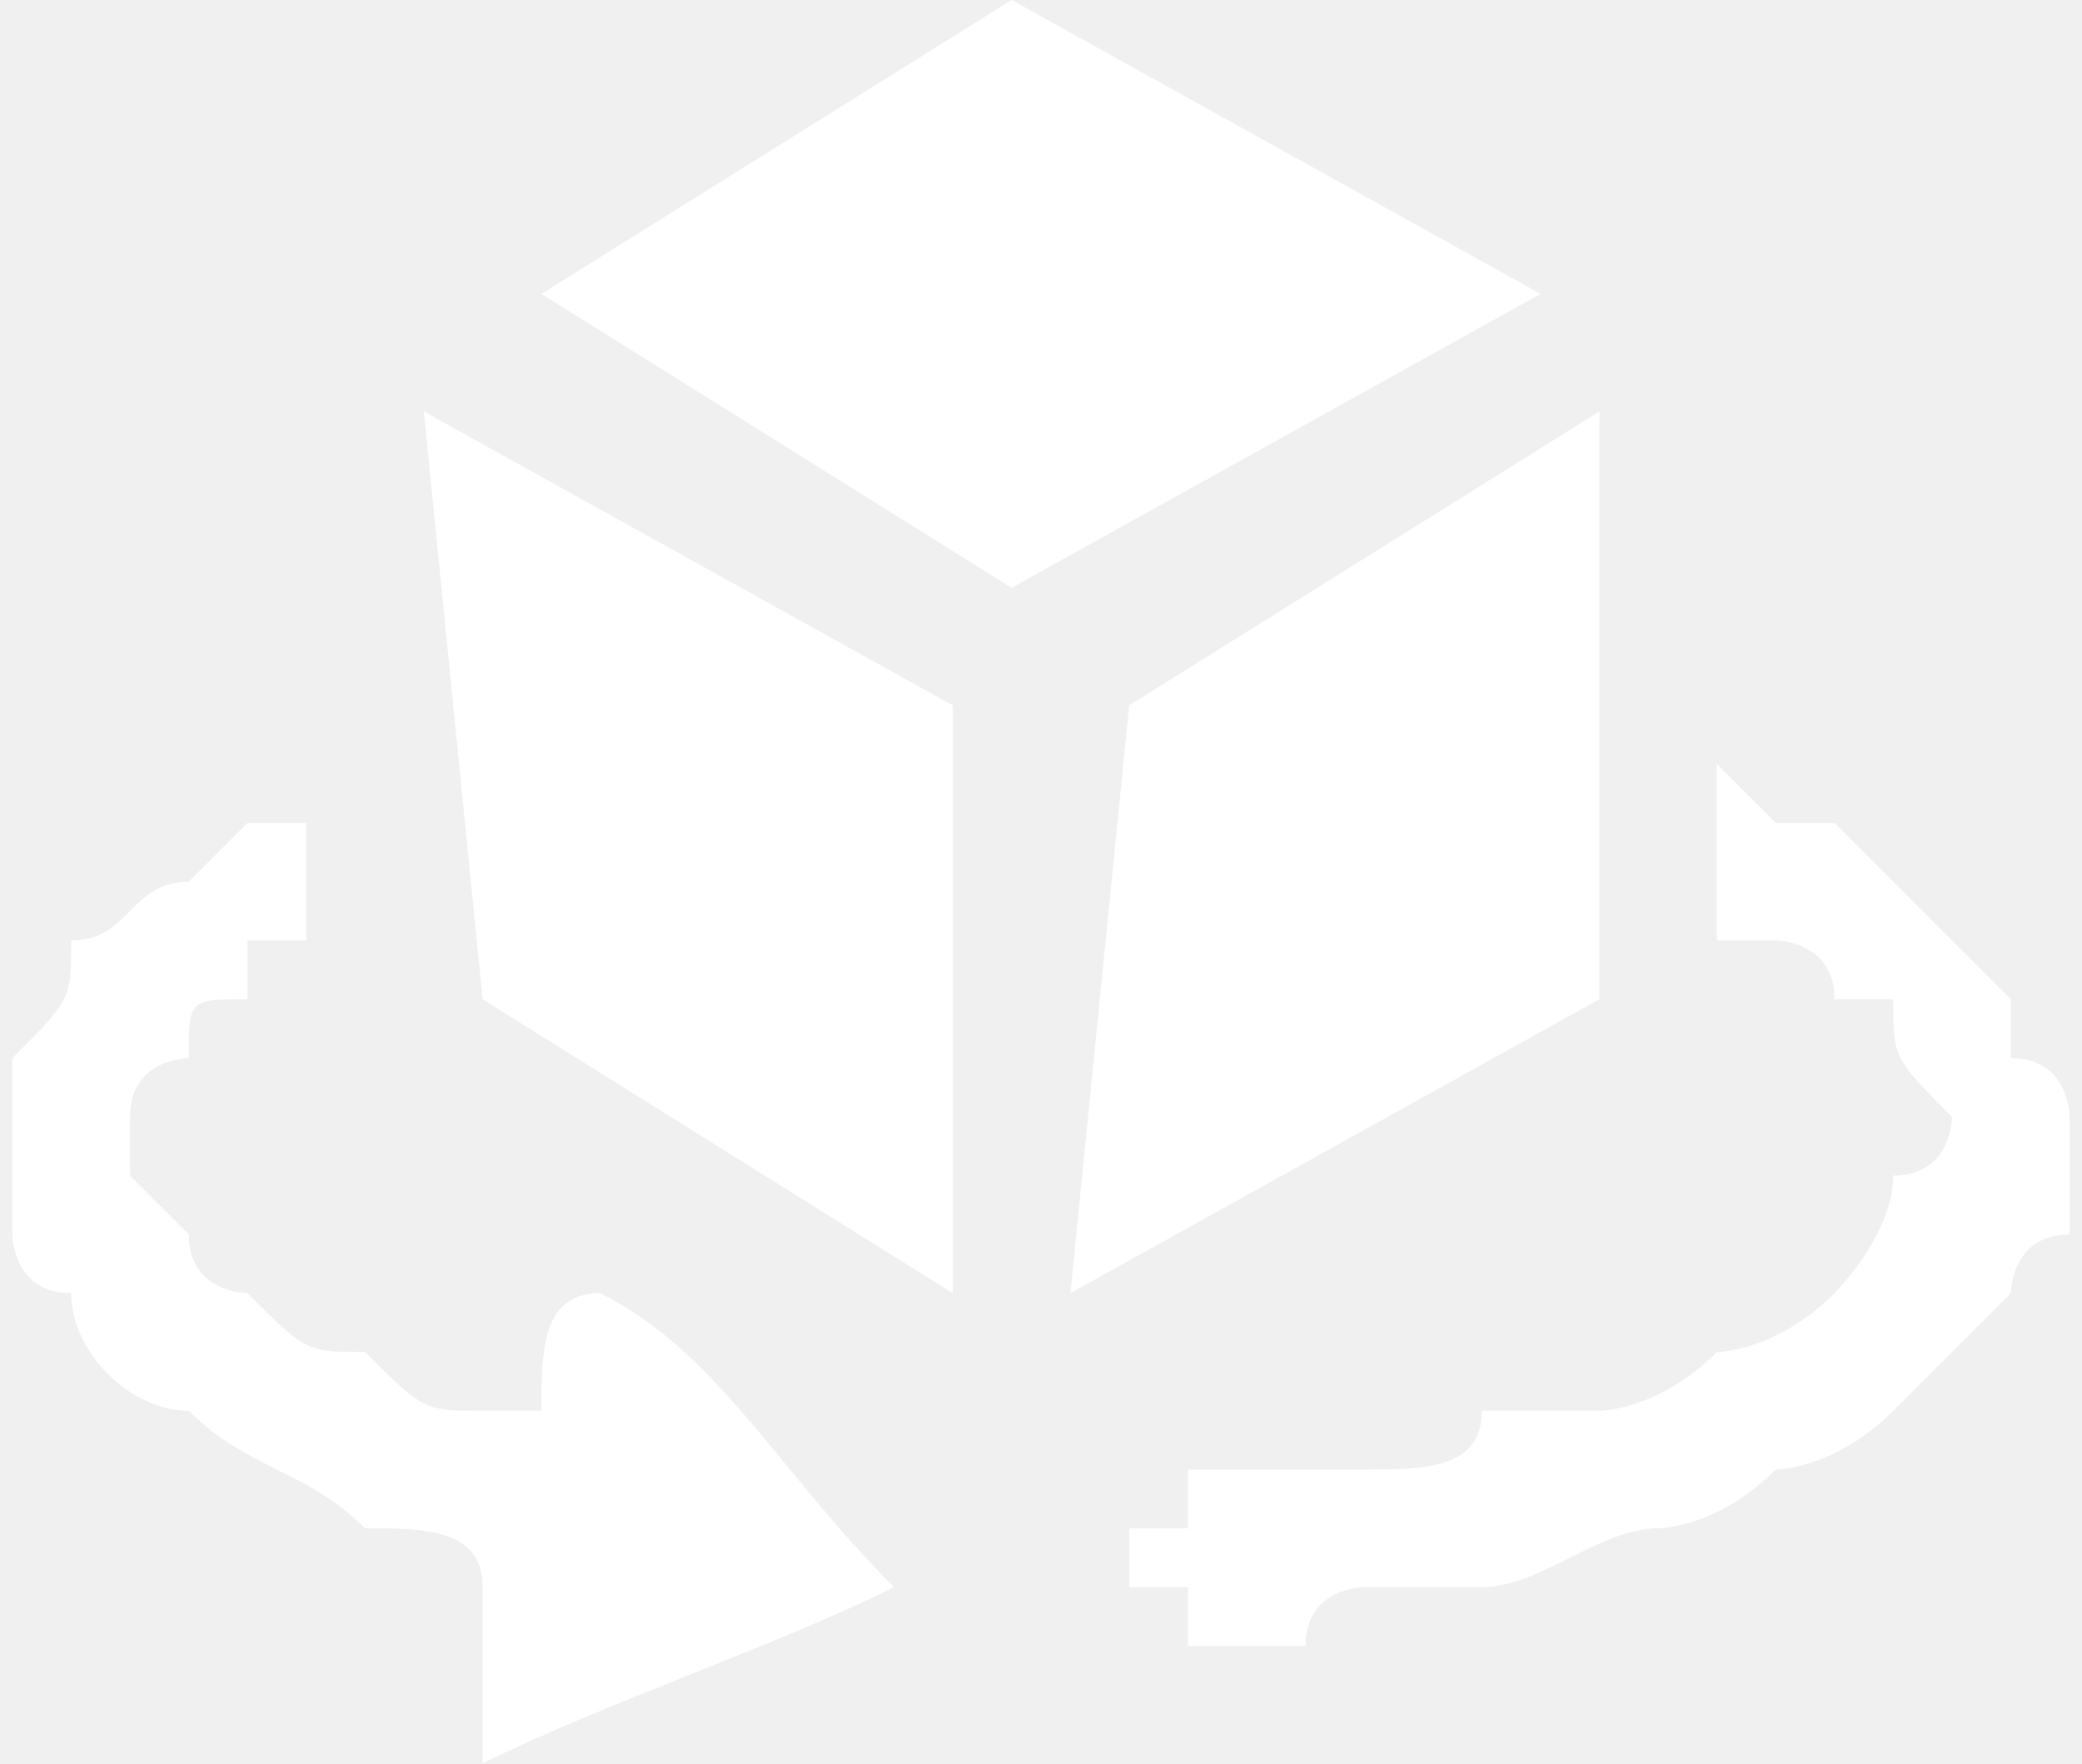
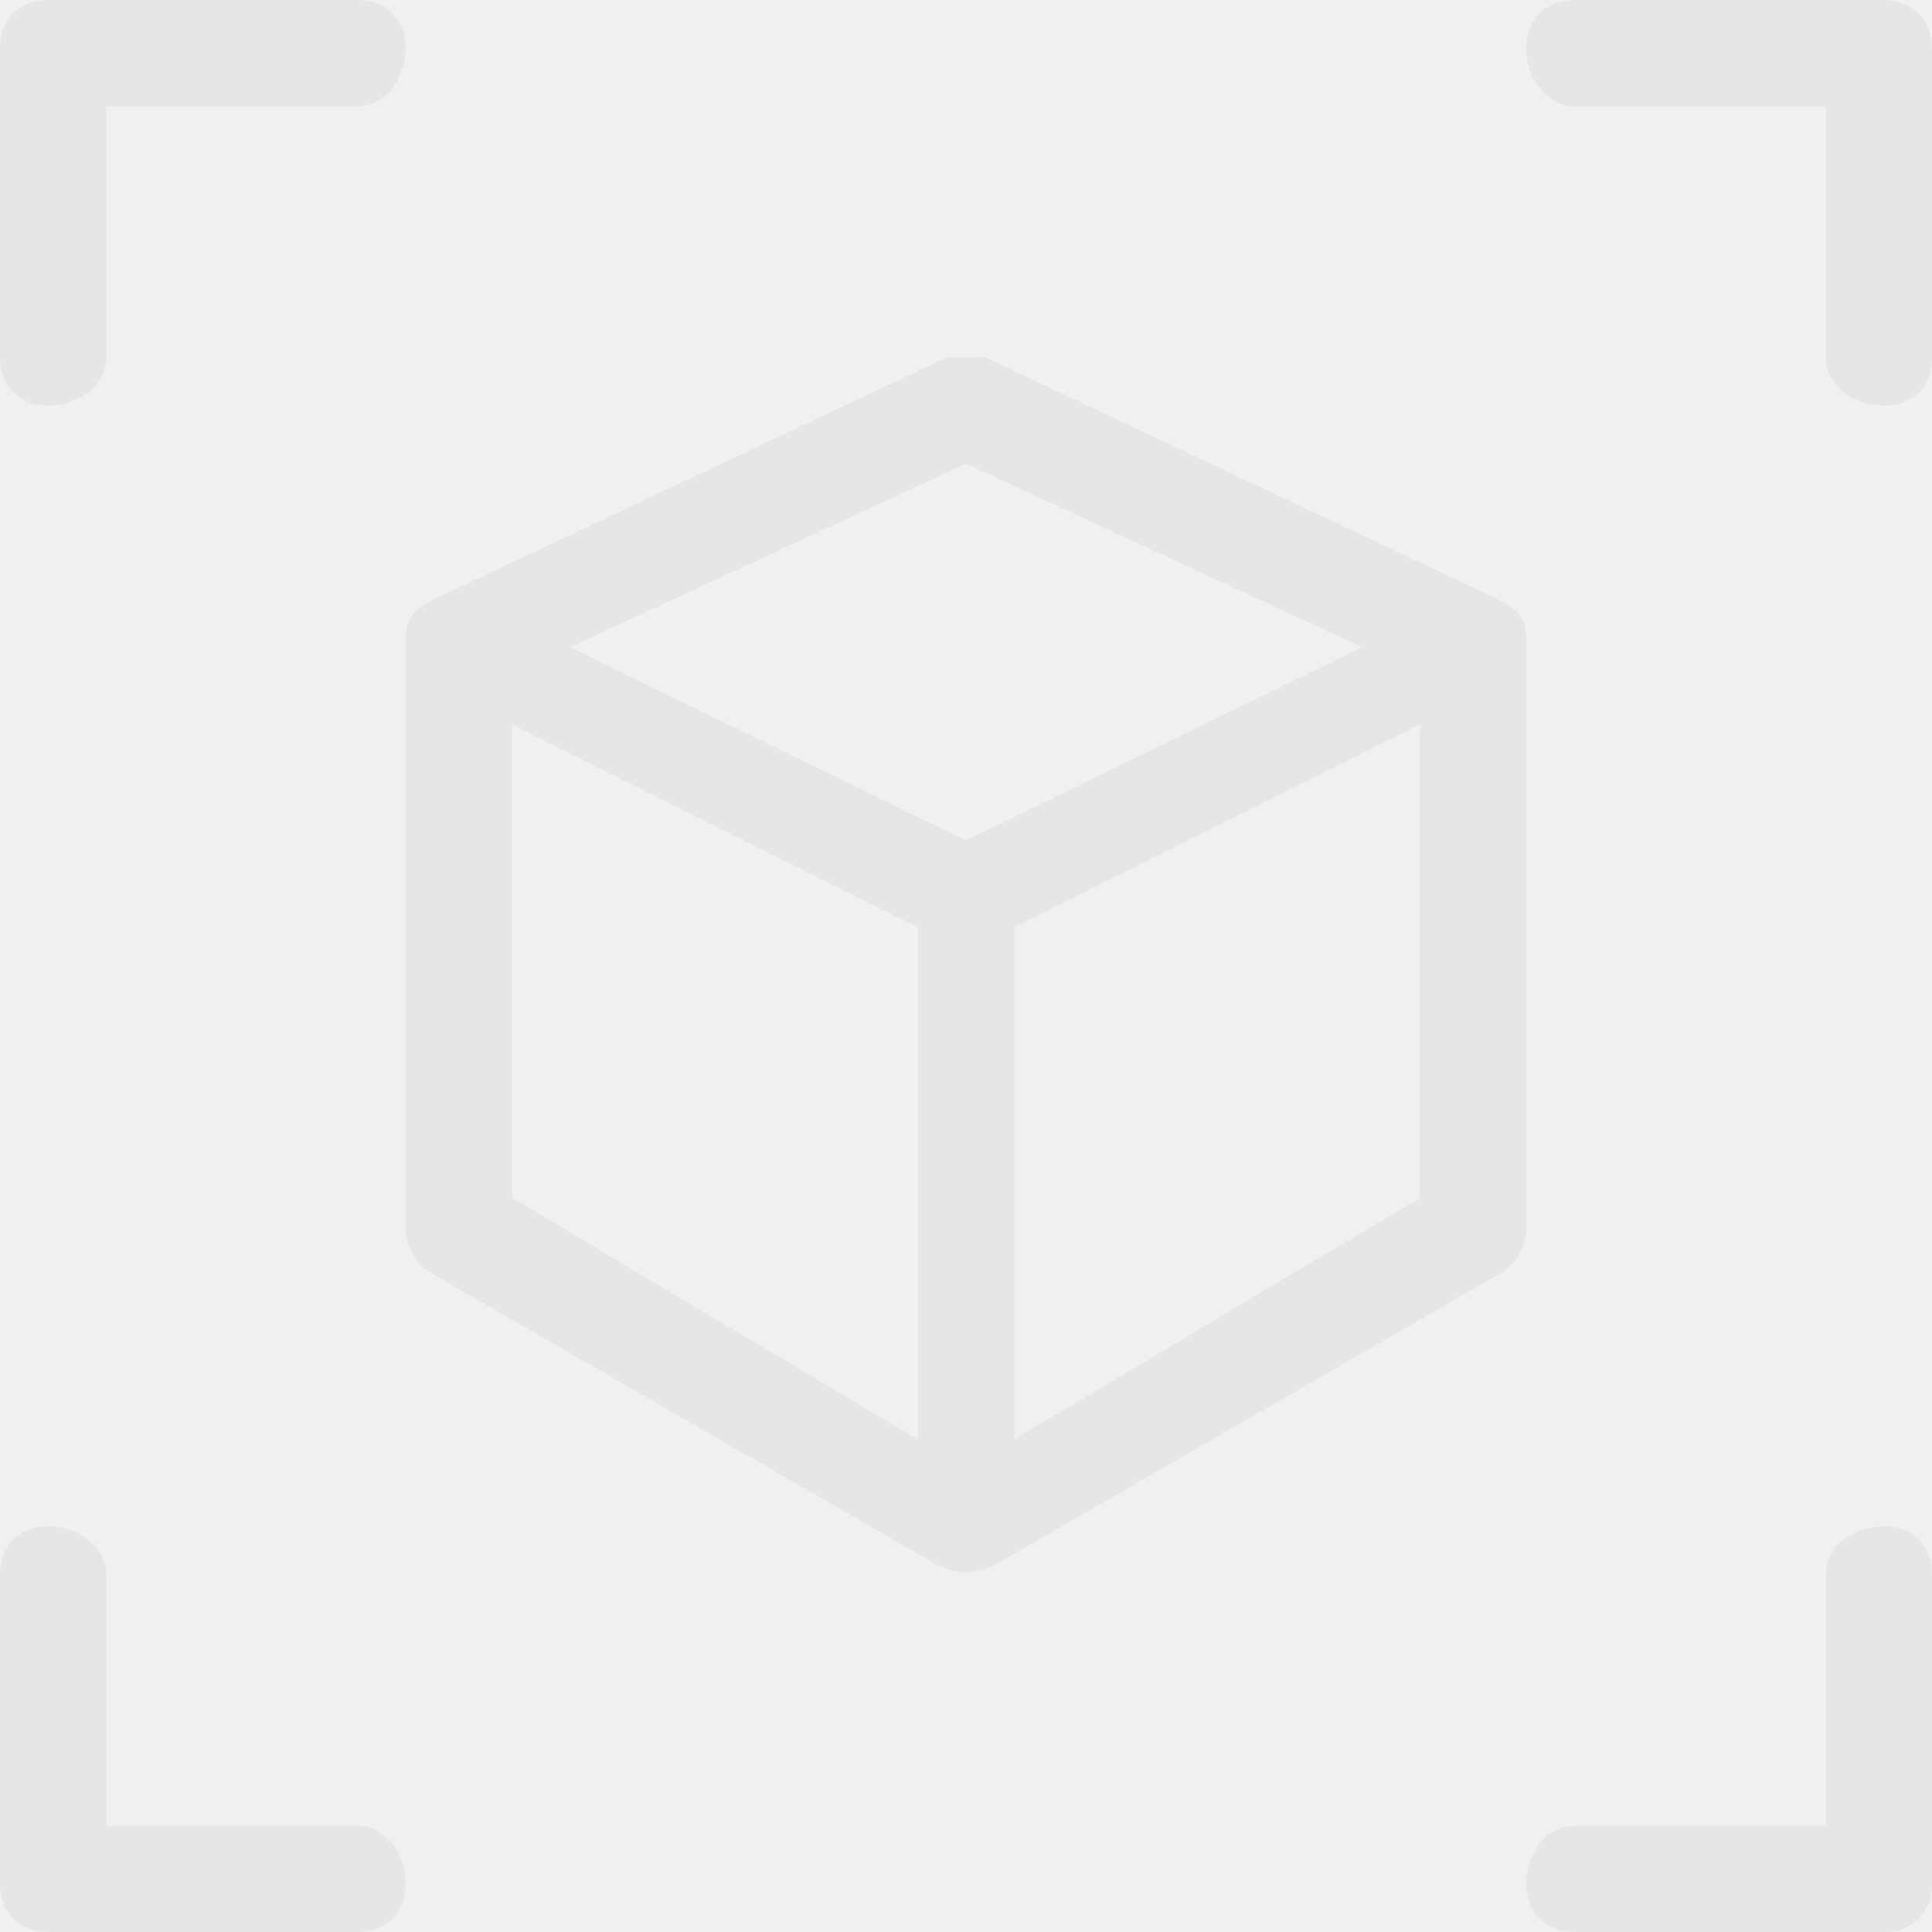
- <svg xmlns="http://www.w3.org/2000/svg" xml:space="preserve" width="98px" height="83px" version="1.1" style="shape-rendering:geometricPrecision; text-rendering:geometricPrecision; image-rendering:optimizeQuality; fill-rule:evenodd; clip-rule:evenodd" viewBox="0 0 35 30">
+ <svg xmlns="http://www.w3.org/2000/svg" xml:space="preserve" width="200px" height="200px" version="1.1" style="shape-rendering:geometricPrecision; text-rendering:geometricPrecision; image-rendering:optimizeQuality; fill-rule:evenodd; clip-rule:evenodd" viewBox="0 0 200 200">
  <defs>
    <style type="text/css">
   
-     .fil0 {fill:white}
+     .fil0 {fill:#E6E6E6}
   
  </style>
  </defs>
  <g id="Слой_x0020_1">
-     <g id="_1915122770544">
-       <polygon class="fil0" points="17,10 9,5 17,0 26,5 " />
-       <polygon class="fil0" points="16,12 7,7 8,17 16,22 " />
-       <polygon class="fil0" points="19,12 27,7 27,17 18,22 " />
-       <path class="fil0" d="M5 13c0,1 0,2 0,3 0,0 0,0 -1,0 0,0 0,1 0,1 -1,0 -1,0 -1,1 0,0 -1,0 -1,1 0,0 0,1 0,1 0,0 1,1 1,1 0,1 1,1 1,1 1,1 1,1 2,1 1,1 1,1 2,1 0,0 1,0 1,0 0,-1 0,-2 1,-2 2,1 3,3 5,5 -2,1 -5,2 -7,3 0,-1 0,-2 0,-3 0,-1 -1,-1 -2,-1 -1,-1 -2,-1 -3,-2 -1,0 -2,-1 -2,-2 -1,0 -1,-1 -1,-1 0,-1 0,-1 0,-2 0,0 0,-1 0,-1 1,-1 1,-1 1,-2 1,0 1,-1 2,-1 0,0 0,0 1,-1 0,0 0,0 1,0 0,0 0,0 0,-1z" />
-       <path class="fil0" d="M29 13c0,1 0,2 0,3 1,0 1,0 1,0 0,0 1,0 1,1 0,0 1,0 1,0 0,1 0,1 1,2 0,0 0,1 -1,1 0,1 -1,2 -1,2 -1,1 -2,1 -2,1 -1,1 -2,1 -2,1 0,0 -1,0 -2,0 0,1 -1,1 -2,1 -1,0 -1,0 -2,0 0,0 0,0 -1,0 0,0 0,0 0,0 0,0 0,0 0,0 0,1 0,1 0,1 -1,0 -1,0 -1,0 0,0 0,0 0,0 0,0 0,0 0,0 0,0 0,1 0,1 0,0 0,0 0,0 0,0 1,0 1,0 0,0 0,0 0,1 0,0 0,0 0,0 0,0 0,0 0,0 1,0 1,0 1,0 0,0 1,0 1,0 0,-1 1,-1 1,-1 1,0 1,0 2,0 1,0 2,-1 3,-1 0,0 1,0 2,-1 0,0 1,0 2,-1 1,-1 1,-1 2,-2 0,0 0,-1 1,-1 0,-1 0,-2 0,-2 0,0 0,-1 -1,-1 0,-1 0,-1 0,-1 -1,-1 -1,-1 -1,-1 -1,-1 -1,-1 -2,-2 0,0 -1,0 -1,0 0,0 0,0 -1,-1z" />
+     <g id="_2418396382016">
+       <path class="fil0" d="M98 37c1,0 3,0 4,0l53 25c2,1 3,2 3,4l0 61c0,2 -1,4 -3,5l-52 30c-2,1 -4,1 -6,0l-52 -30c-2,-1 -3,-3 -3,-5l0 -61c0,-2 1,-3 3,-4l53 -25zm-45 38l42 21 0 53 -42 -25 0 -49zm52 74l42 -25 0 -49 -42 21 0 53zm-5 -62l41 -20 -41 -19 -41 19 41 20z" />
+       <path class="fil0" d="M0 5c0,-3 2,-5 5,-5l32 0c3,0 5,2 5,5 0,3 -2,6 -5,6l-26 0 0 26c0,3 -3,5 -6,5 -3,0 -5,-2 -5,-5l0 -32z" />
+       <path class="fil0" d="M195 0c3,0 5,2 5,5l0 32c0,3 -2,5 -5,5 -3,0 -6,-2 -6,-5l0 -26 -26 0c-3,0 -5,-3 -5,-6 0,-3 2,-5 5,-5l32 0z" />
+       <path class="fil0" d="M5 200c-3,0 -5,-2 -5,-5l0 -32c0,-3 2,-5 5,-5 3,0 6,2 6,5l0 26 26 0c3,0 5,3 5,6 0,3 -2,5 -5,5l-32 0z" />
+       <path class="fil0" d="M200 195c0,3 -2,5 -5,5l-32 0c-3,0 -5,-2 -5,-5 0,-3 2,-6 5,-6l26 0 0 -26c0,-3 3,-5 6,-5 3,0 5,2 5,5l0 32z" />
    </g>
  </g>
</svg>
